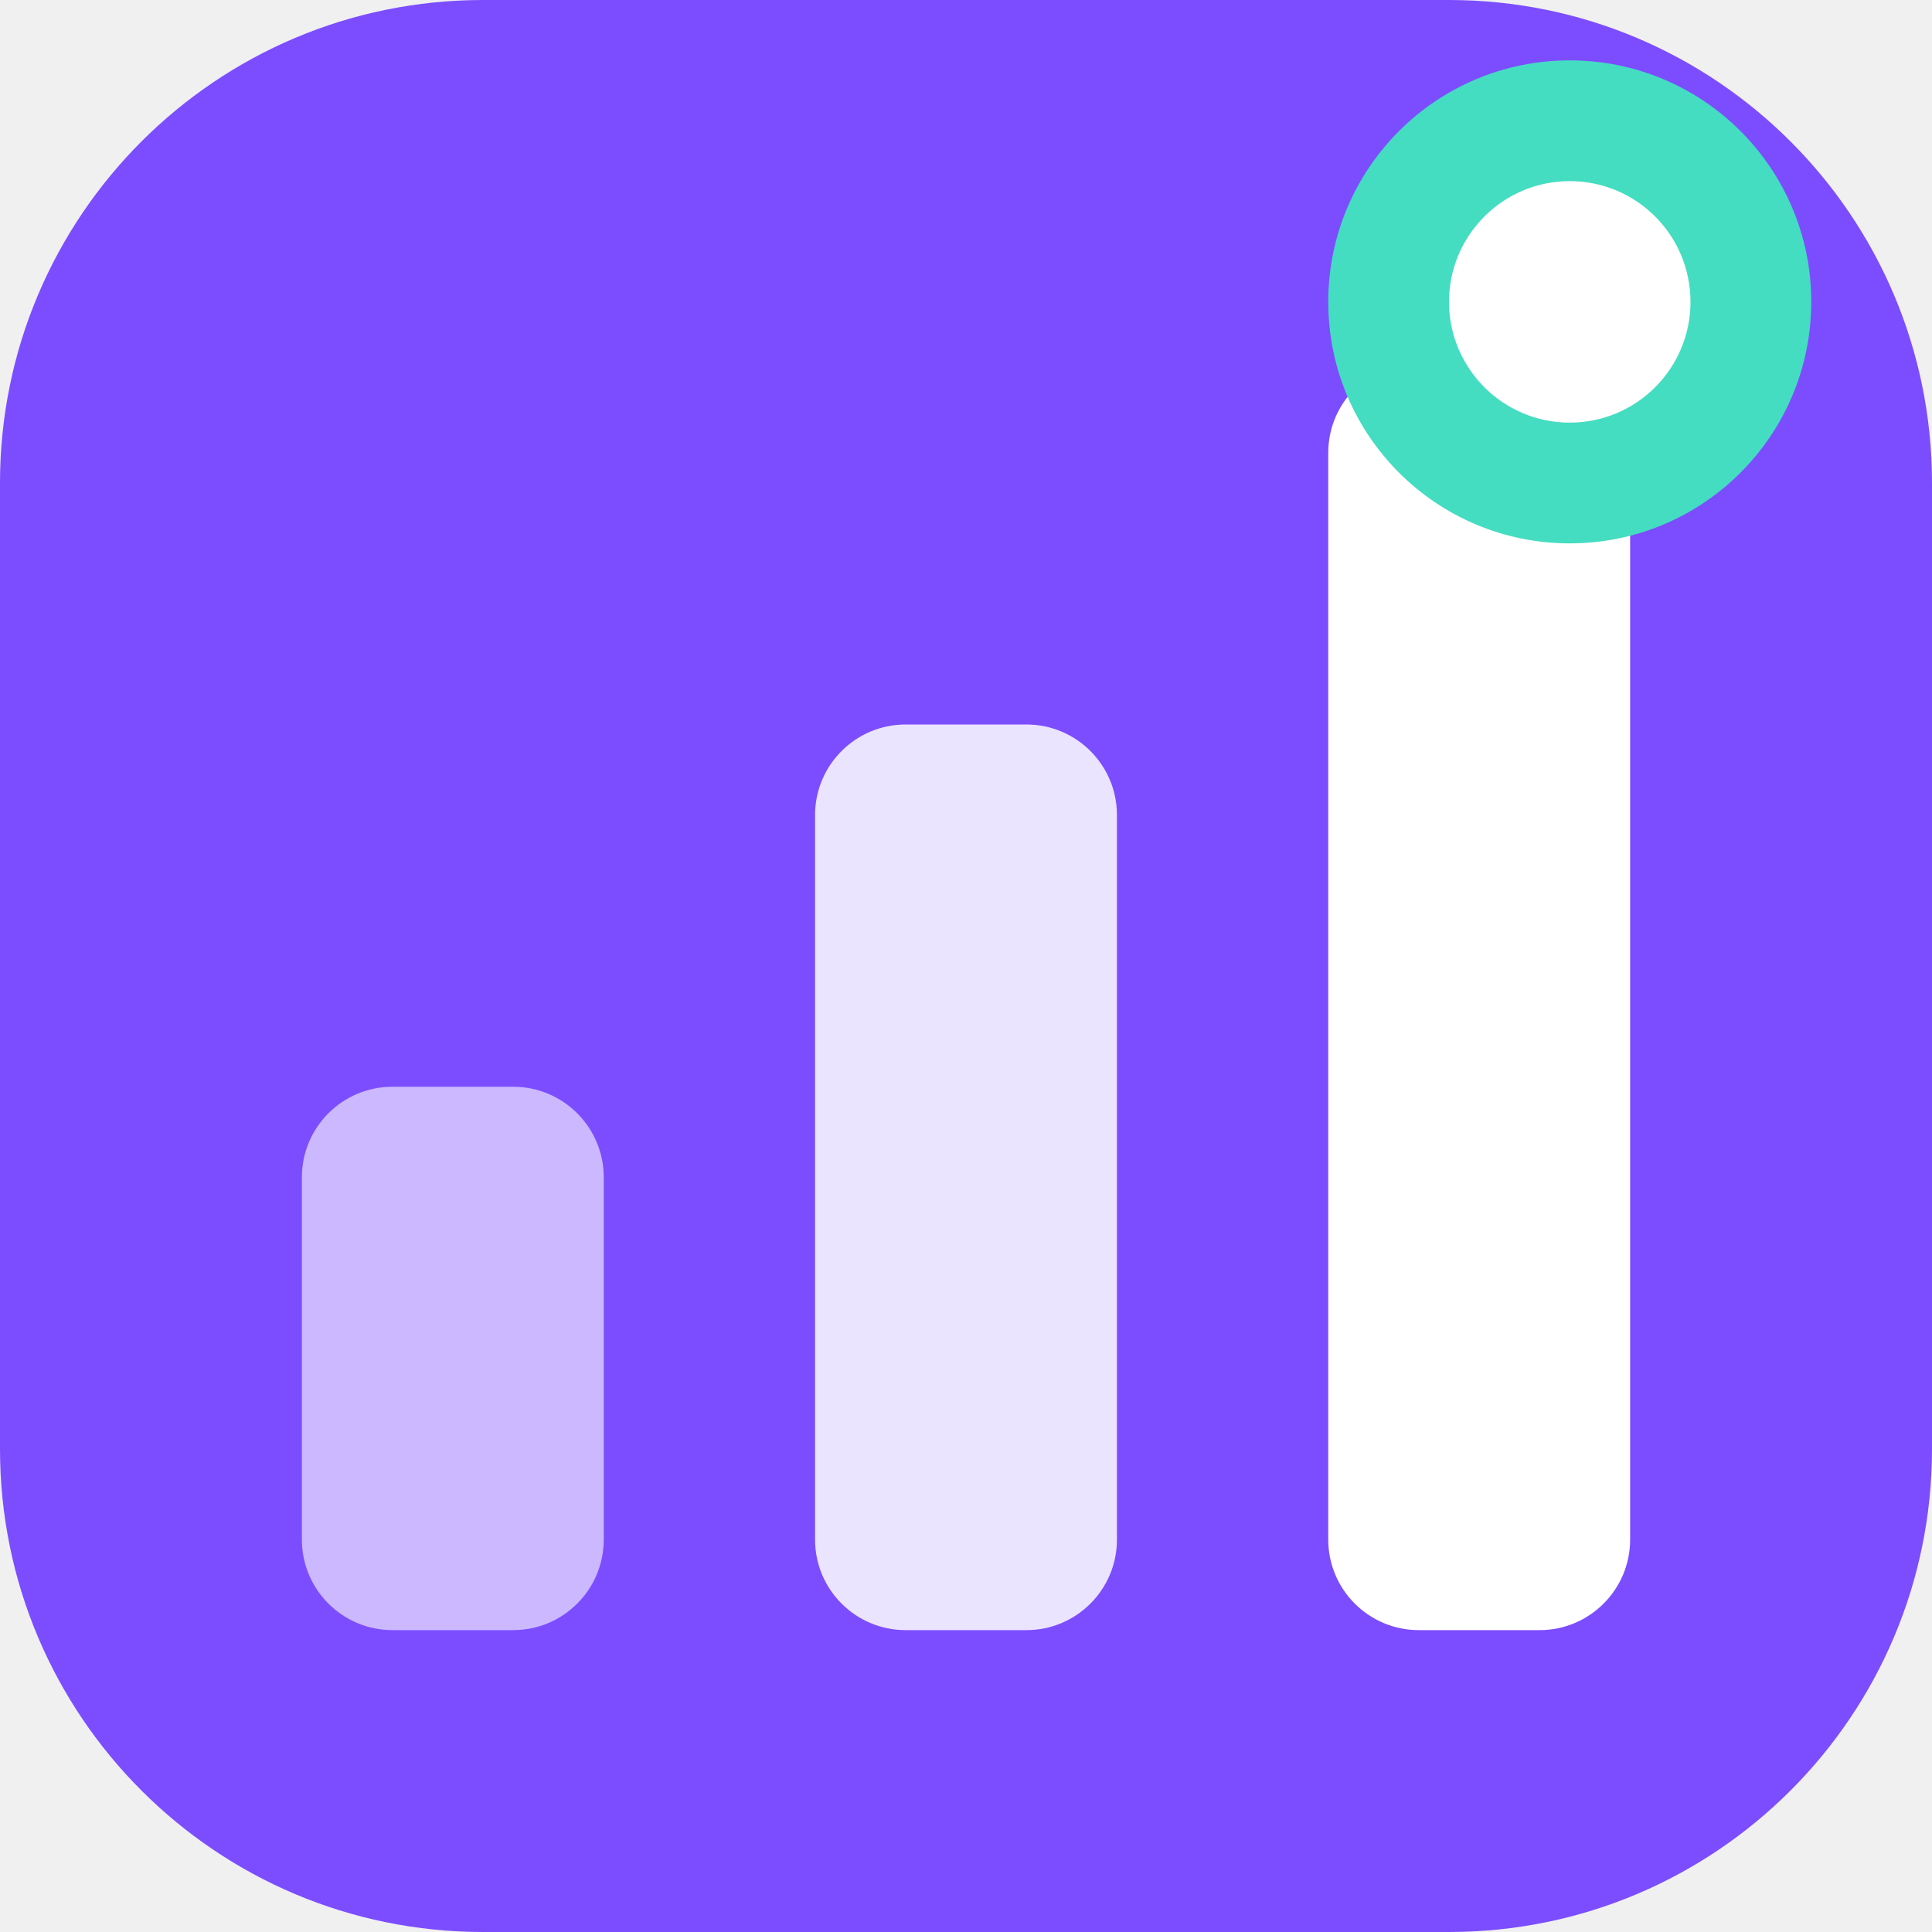
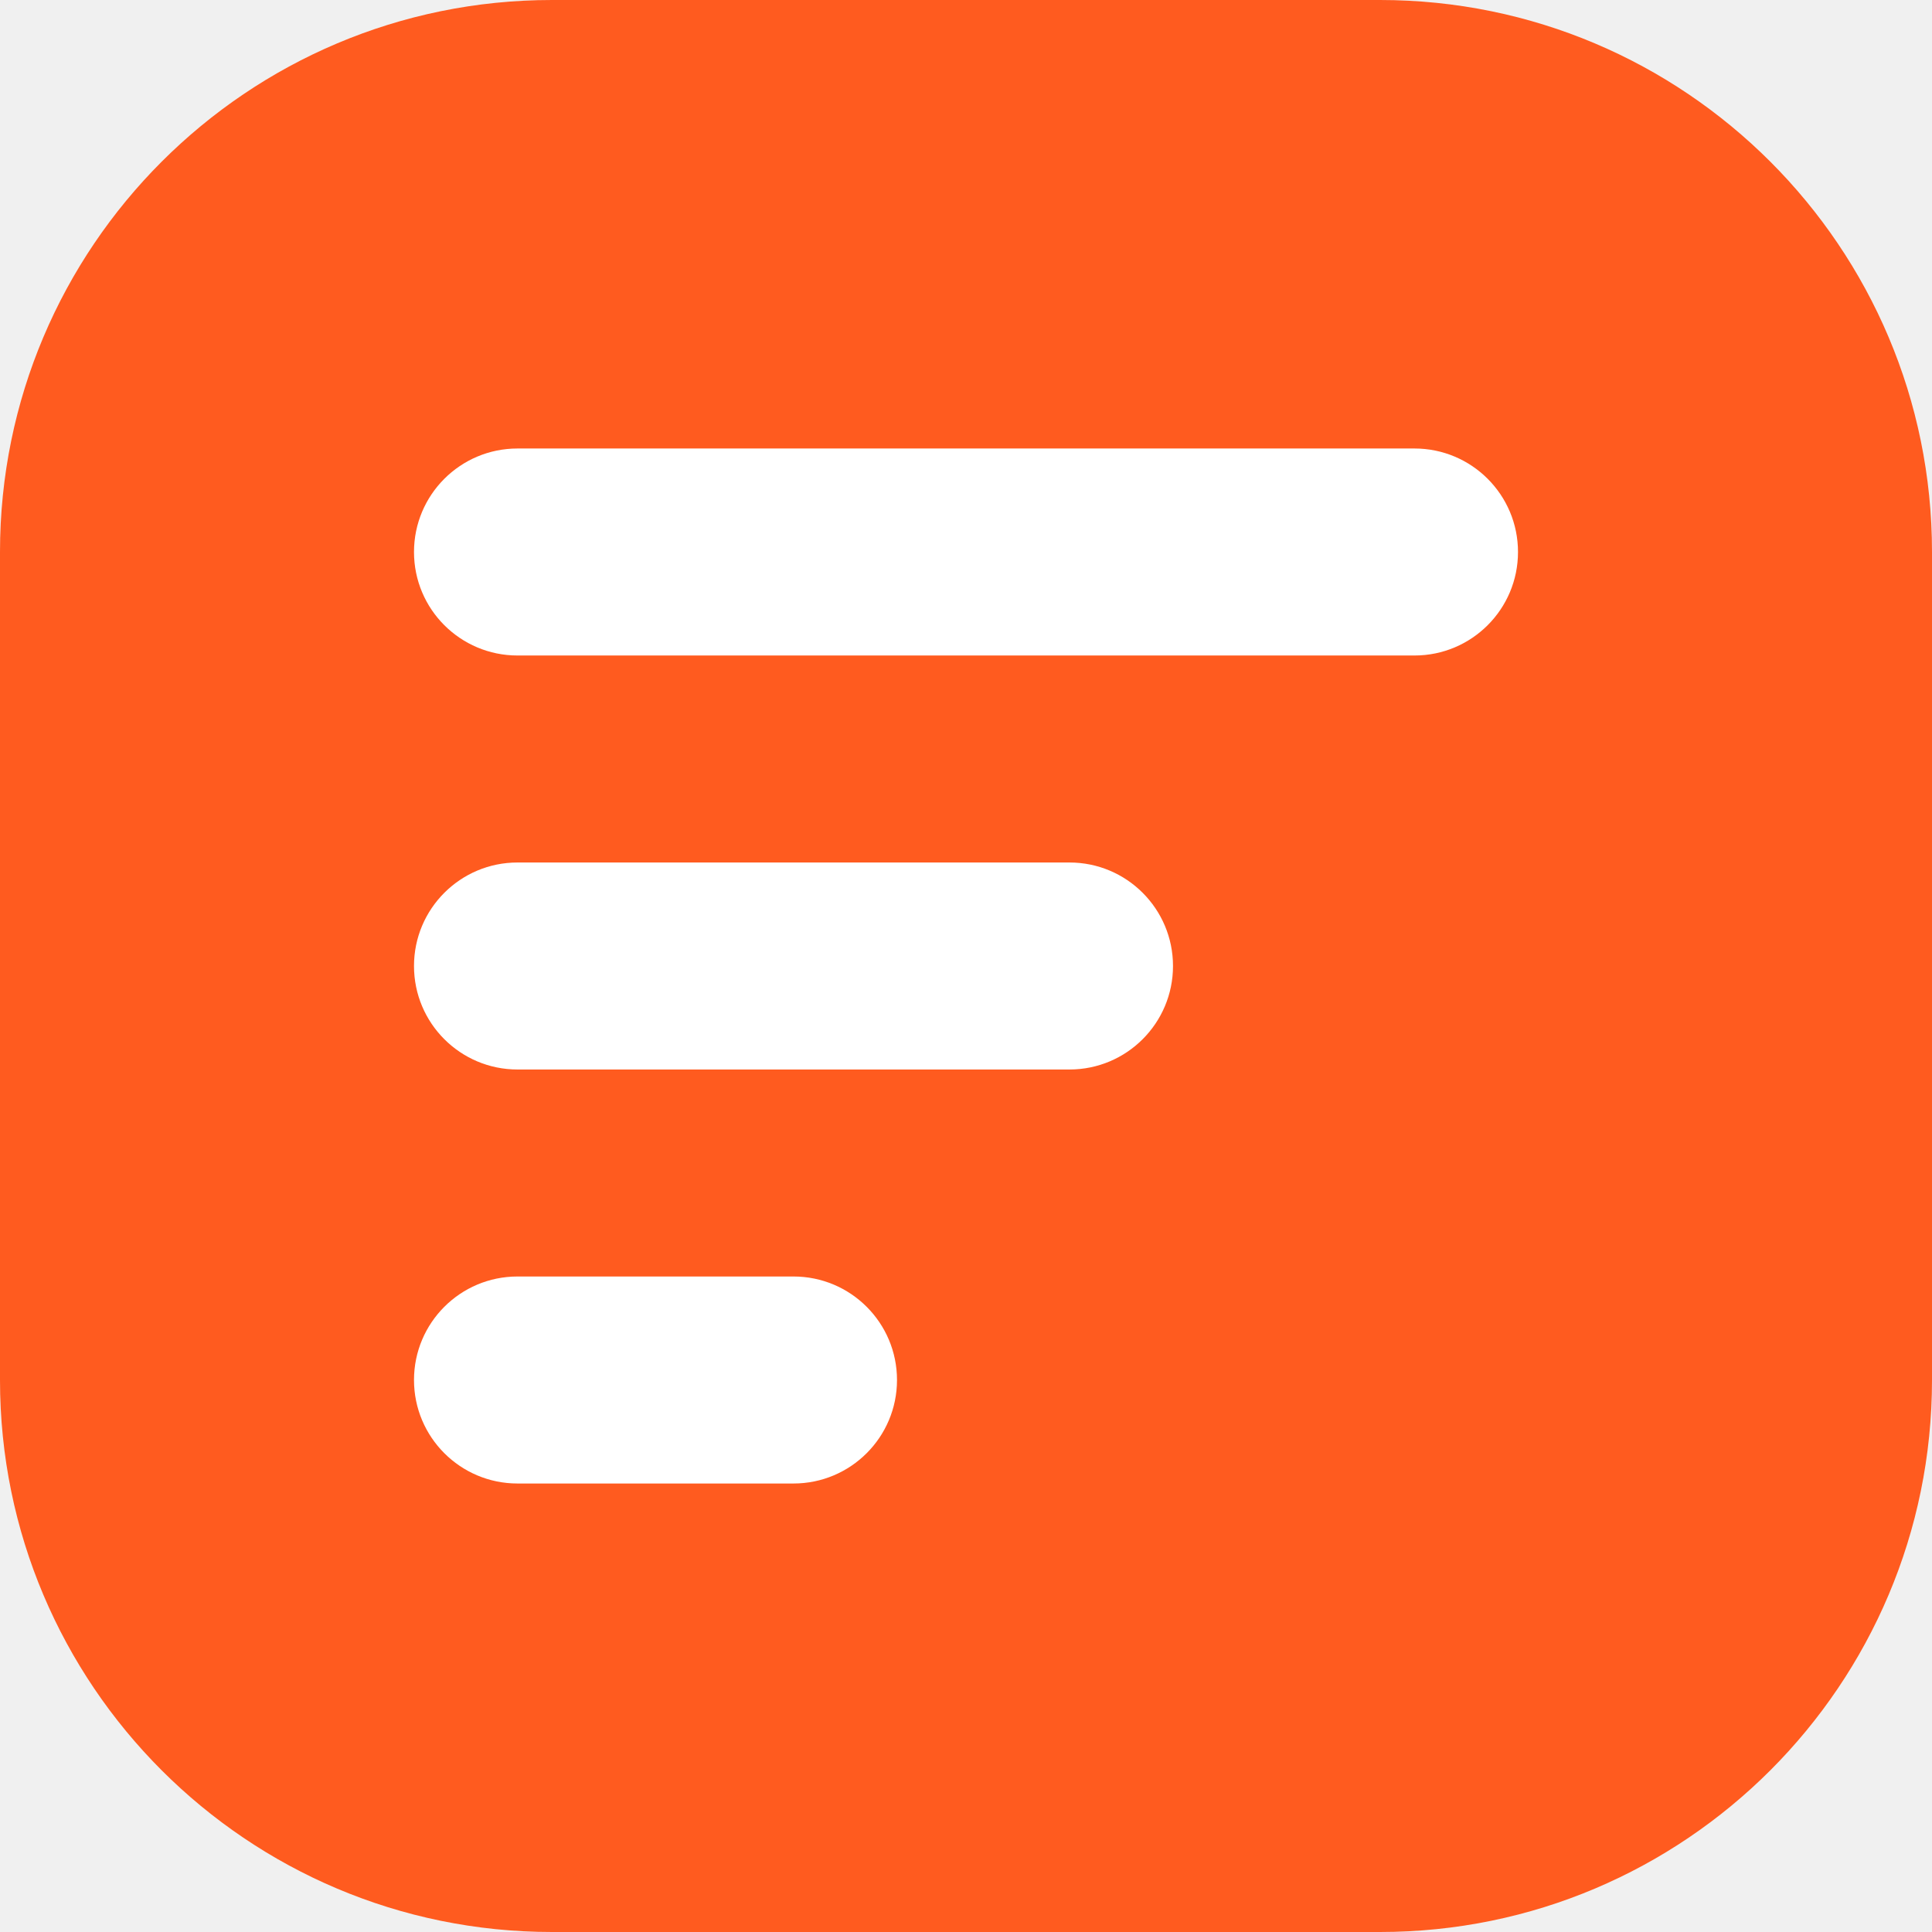
- <svg xmlns="http://www.w3.org/2000/svg" viewBox="0 0 32 32" fill="none">
-   <rect width="32" height="32" rx="8" fill="#7C4DFF" />
-   <rect x="5" y="18" width="5" height="9" rx="1.5" fill="white" opacity="0.6" />
-   <rect x="13.5" y="12" width="5" height="15" rx="1.5" fill="white" opacity="0.85" />
-   <rect x="22" y="6" width="5" height="21" rx="1.5" fill="white" />
-   <circle cx="26" cy="5" r="4" fill="#44ddc1" />
-   <circle cx="26" cy="5" r="2" fill="white" />
+ <svg xmlns="http://www.w3.org/2000/svg" viewBox="0 0 28 28" fill="none">
+   <rect width="28" height="28" rx="8" fill="#FF5B1F" />
+   <rect x="6" y="6.5" width="16" height="3" rx="1.5" fill="white" />
+   <rect x="6" y="12.5" width="11" height="3" rx="1.5" fill="white" />
+   <rect x="6" y="18.5" width="7" height="3" rx="1.5" fill="white" />
</svg>
